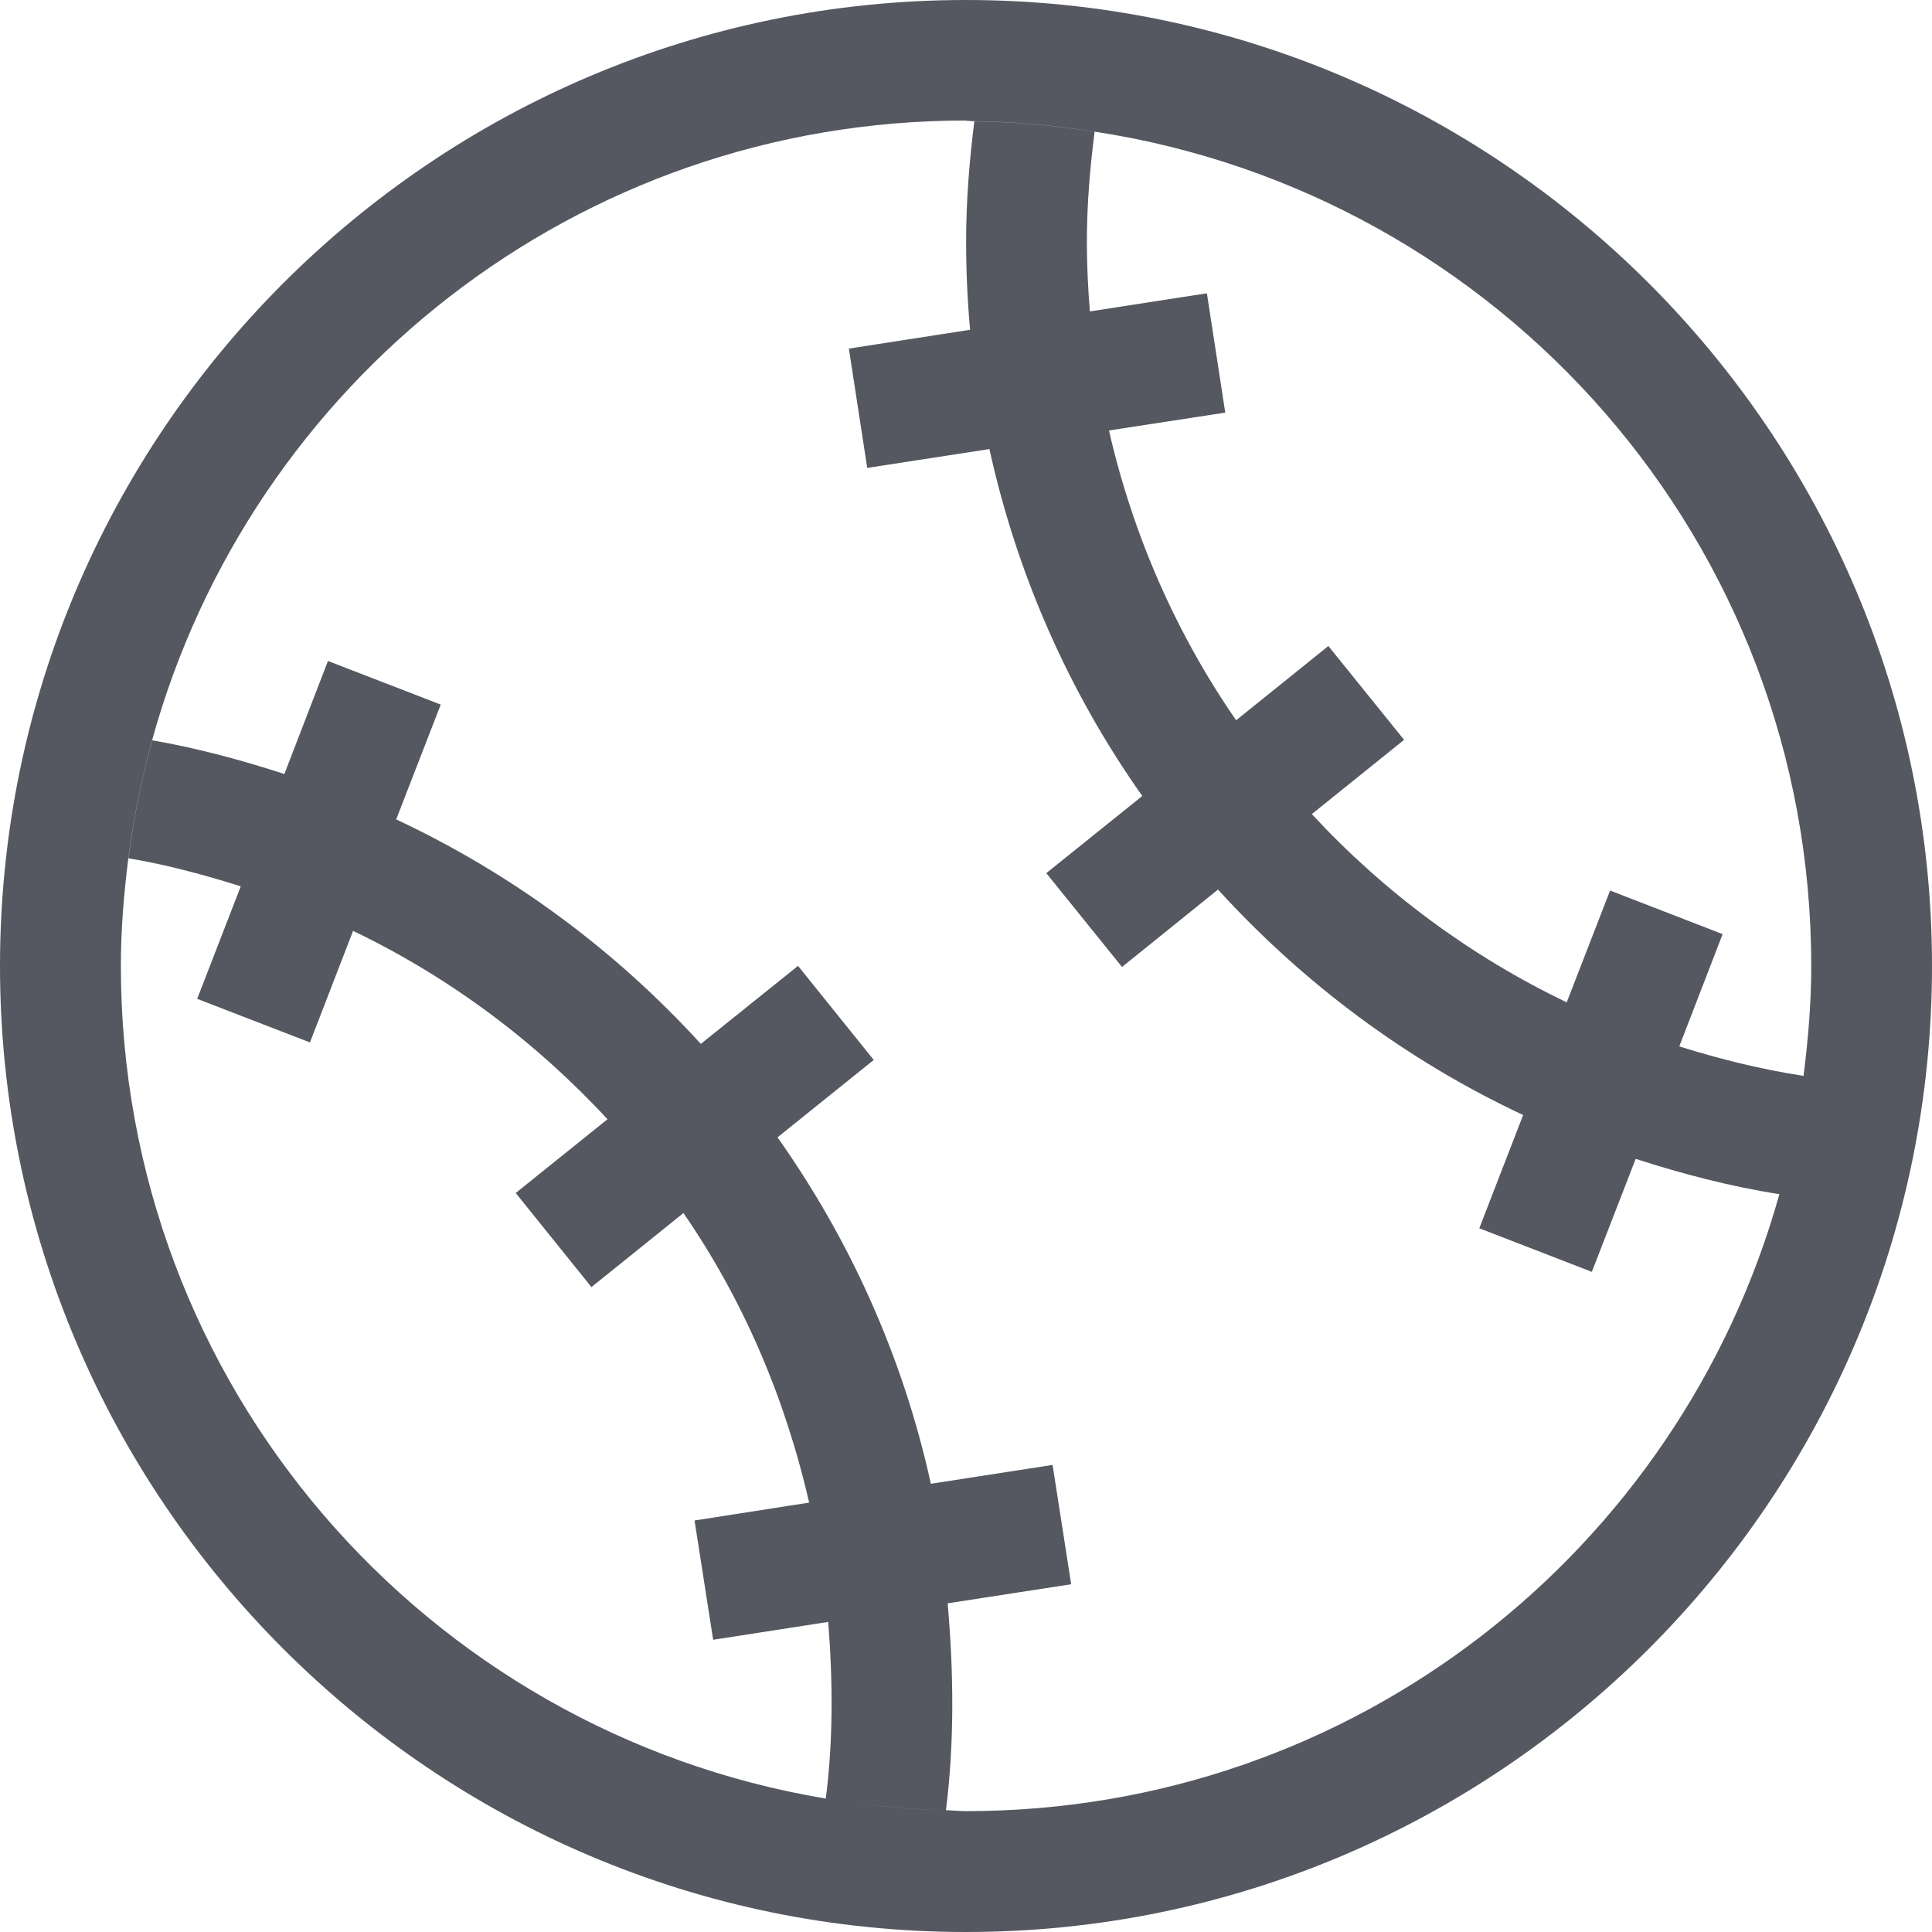
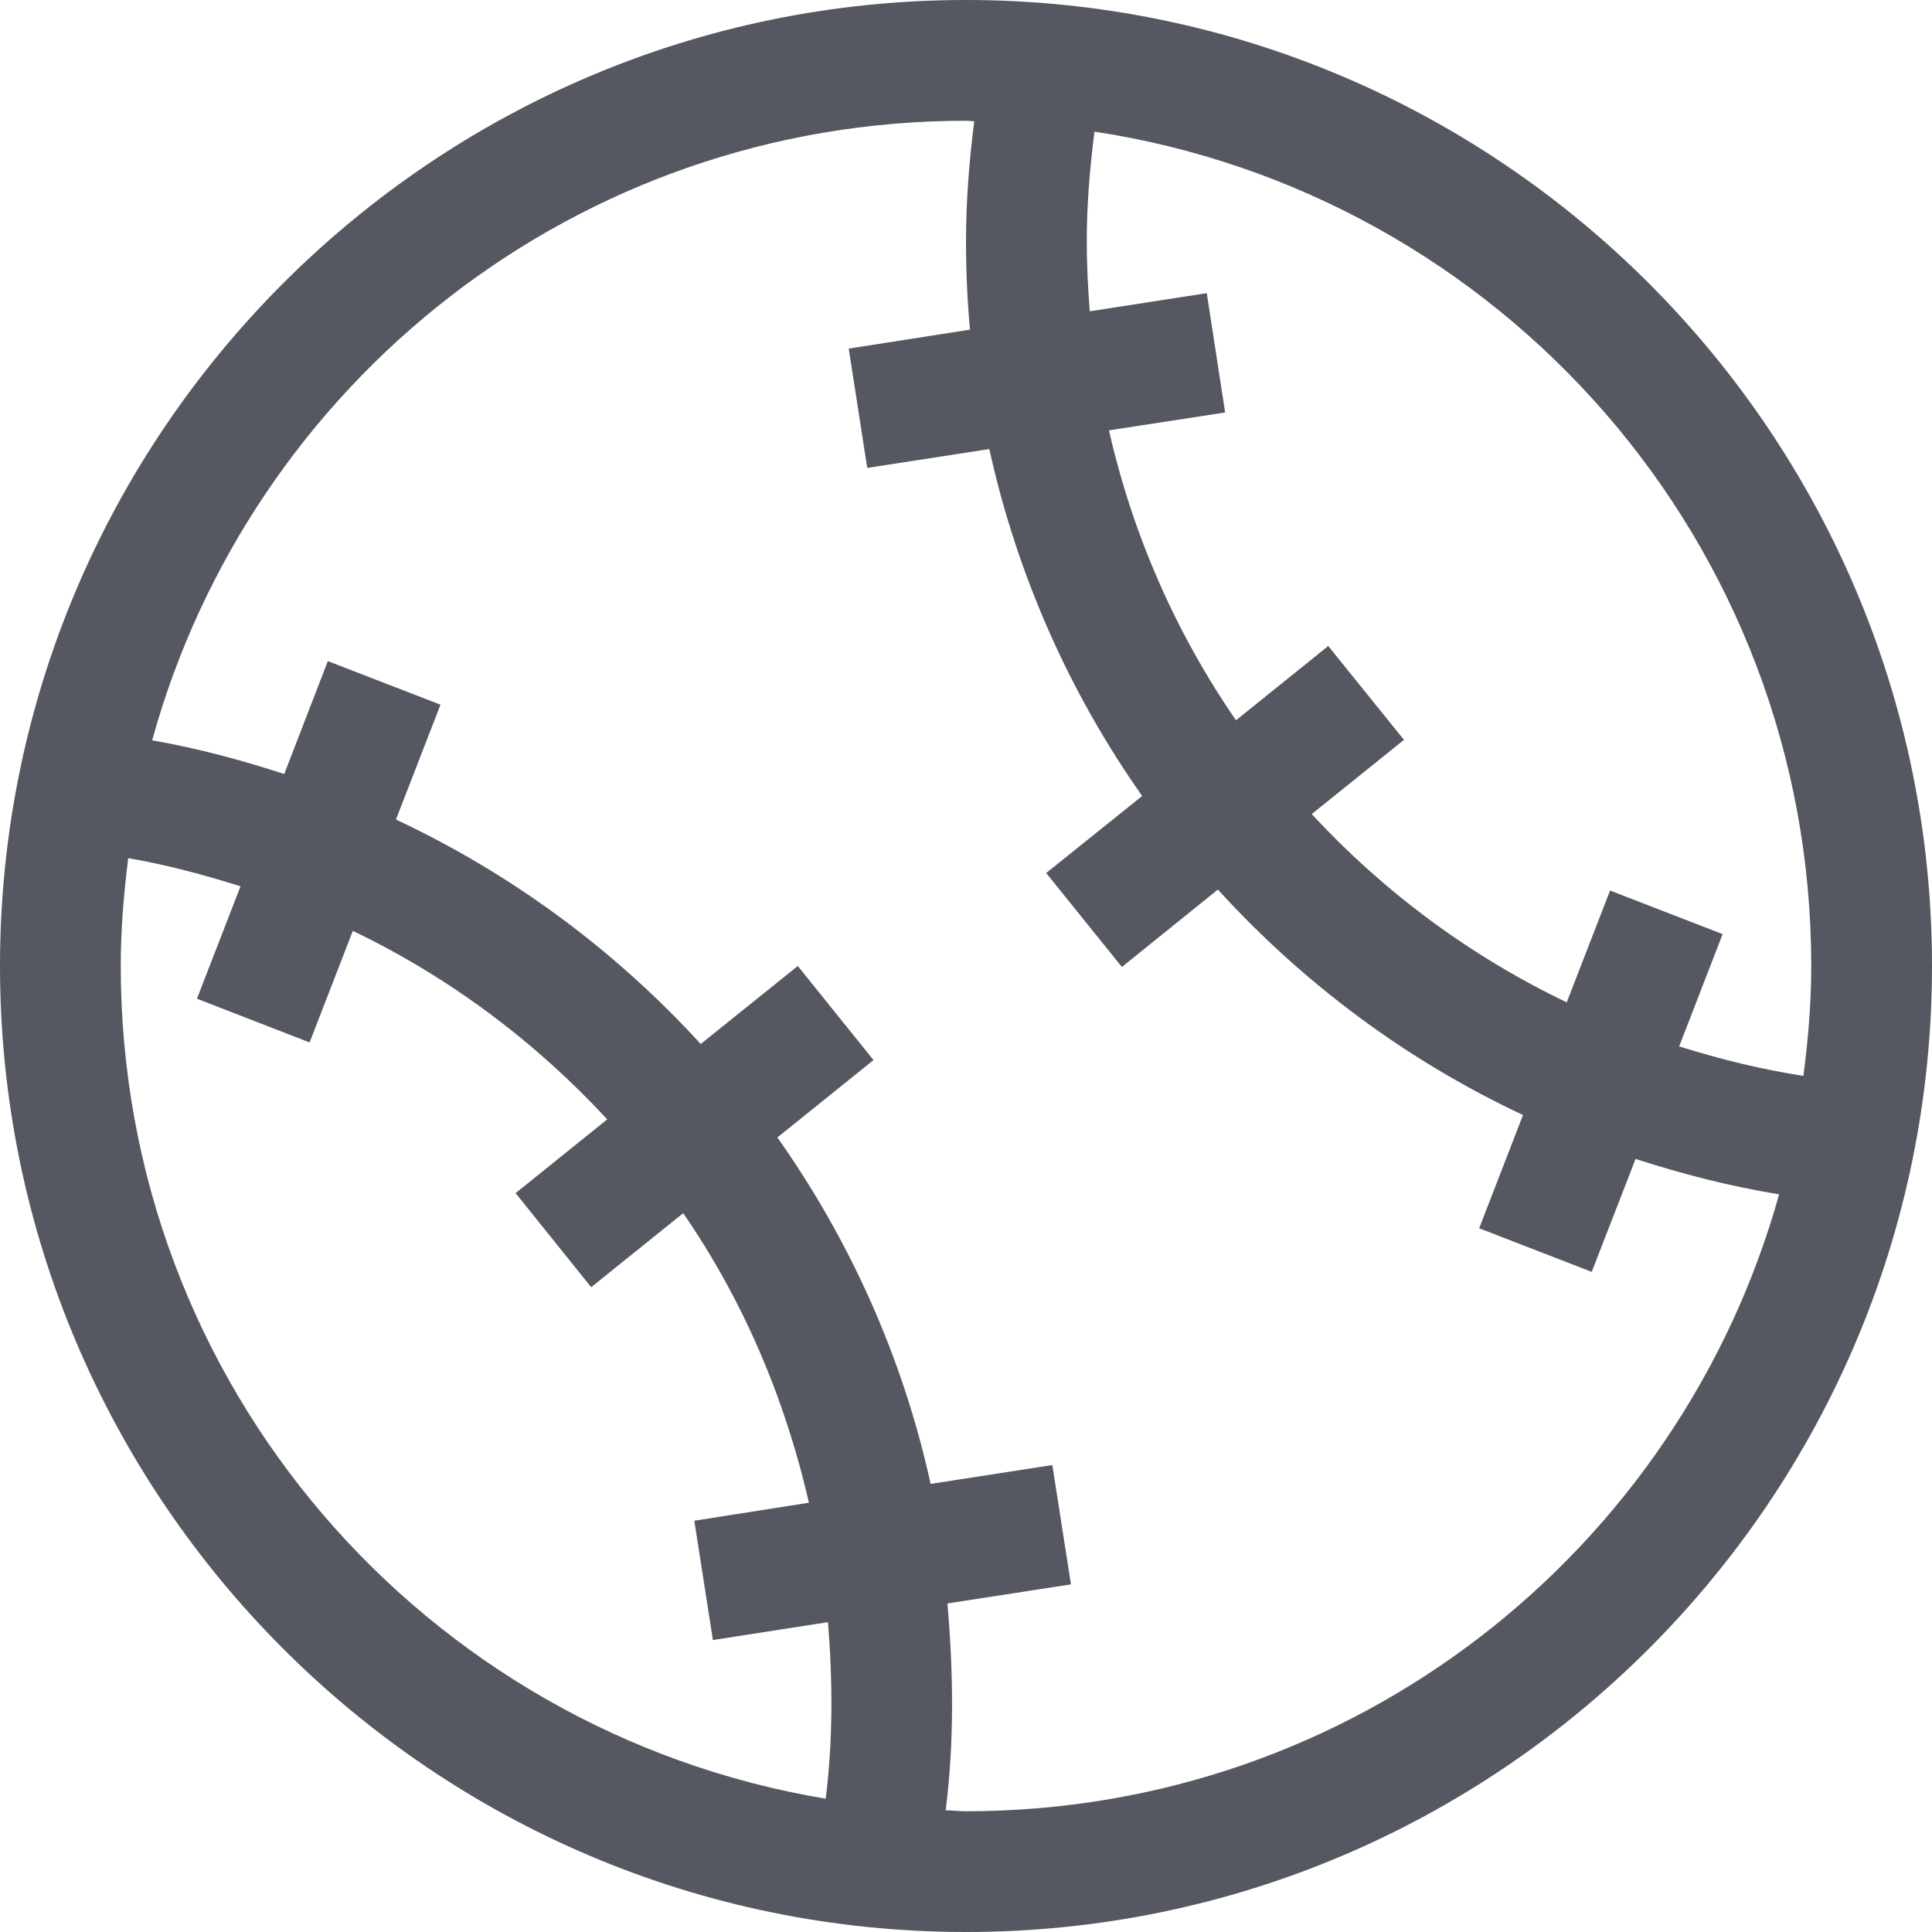
- <svg xmlns="http://www.w3.org/2000/svg" width="16" height="16" version="1.1">
-   <path d="m8 0c-4.412 0-8 3.588-8 8s3.588 8 8 8 8-3.588 8-8-3.588-8-8-8zm0 1c0.023 0 0.045 0.004 0.068 0.004 0.339 0.003 0.67 0.036 0.996 0.086 3.364 0.513 5.936 3.401 5.936 6.91 0 0.309-0.026 0.612-0.064 0.91-0.353-0.054-0.695-0.14-1.029-0.244l0.359-0.93-0.932-0.361-0.359 0.926c-0.801-0.384-1.515-0.915-2.111-1.559l0.764-0.615-0.627-0.777-0.764 0.615c-0.493-0.714-0.853-1.526-1.053-2.4l0.963-0.148-0.152-0.988-0.969 0.15c-0.016-0.191-0.025-0.383-0.025-0.578 0-0.309 0.026-0.612 0.064-0.91-0.326-0.05-0.657-0.083-0.996-0.086-0.041 0.327-0.068 0.658-0.068 0.996 0 0.246 0.011 0.49 0.033 0.73l-1.004 0.156 0.152 0.988 1.012-0.156c0.231 1.05 0.665 2.023 1.266 2.873l-0.795 0.639 0.627 0.777 0.795-0.641c0.708 0.777 1.564 1.416 2.527 1.867l-0.363 0.938 0.932 0.361 0.363-0.936c0.386 0.125 0.781 0.228 1.19 0.293 0.088-0.315 0.156-0.638 0.199-0.969-0.043 0.331-0.111 0.654-0.199 0.969-0.824 2.949-3.519 5.109-6.734 5.109-0.057 0-0.112-0.006-0.168-0.008 0.07-0.559 0.065-1.133 0.014-1.713l1.023-0.158-0.154-0.988-1.008 0.156c-0.233-1.06-0.674-2.026-1.27-2.869l0.797-0.641-0.627-0.779-0.805 0.646c-0.712-0.78-1.567-1.411-2.523-1.859l0.369-0.951-0.934-0.361-0.361 0.936c-0.357-0.116-0.72-0.214-1.094-0.279-0.088 0.317-0.155 0.643-0.197 0.977 0.318 0.053 0.626 0.137 0.93 0.232l-0.361 0.932 0.934 0.361 0.357-0.924c0.796 0.382 1.508 0.913 2.107 1.56l-0.76 0.611 0.627 0.779 0.762-0.613c0.488 0.708 0.839 1.517 1.041 2.398l-0.949 0.148 0.154 0.988 0.953-0.148c0.039 0.495 0.041 0.986-0.02 1.463-3.316-0.553-5.838-3.421-5.838-6.896 0-0.303 0.025-0.6 0.062-0.893 0.042-0.334 0.11-0.659 0.197-0.977 0.817-2.96 3.517-5.131 6.74-5.131zm-1.154 13.896c0.319 0.053 0.644 0.087 0.977 0.096-0.332-0.008-0.657-0.043-0.977-0.096z" color="#bebebe" fill="#555761" style="font-variation-settings:normal" />
+ <svg xmlns="http://www.w3.org/2000/svg" id="svg6" width="16" height="16">
+   <path id="path2" opacity="1" color="rgb(190,190,190)" fill="url(#gpa:foreground) #555761" fill-opacity="1" fill-rule="nonzero" stroke-opacity="1" stroke-width="1" stroke-linecap="butt" stroke-linejoin="miter" stroke-miterlimit="4" stroke-dasharray="none" stroke-dashoffset="0" marker-start="none" marker-mid="none" marker-end="none" d="M 8 0 C 3.588 0, 0 3.588, 0 8 C 0 12.412, 3.588 16, 8 16 C 12.412 16, 16 12.412, 16 8 C 16 3.588, 12.412 0, 8 0 Z M 8 1 C 8.023 1, 8.045 1.004, 8.068 1.004 C 8.408 1.007, 8.739 1.04, 9.064 1.09 C 12.428 1.602, 15 4.491, 15 8 C 15 8.309, 14.974 8.612, 14.935 8.91 C 14.582 8.856, 14.24 8.77, 13.906 8.666 L 14.266 7.736 L 13.334 7.375 L 12.975 8.301 C 12.173 7.917, 11.46 7.386, 10.863 6.742 L 11.627 6.127 L 11 5.35 L 10.236 5.965 C 9.743 5.25, 9.383 4.439, 9.184 3.564 L 10.146 3.416 L 9.994 2.428 L 9.025 2.578 C 9.01 2.387, 9 2.195, 9 2 C 9 1.691, 9.026 1.388, 9.064 1.09 C 8.739 1.04, 8.408 1.007, 8.068 1.004 C 8.027 1.331, 8 1.662, 8 2 C 8 2.246, 8.011 2.49, 8.033 2.73 L 7.029 2.887 L 7.182 3.875 L 8.193 3.719 C 8.425 4.768, 8.859 5.741, 9.459 6.592 L 8.664 7.23 L 9.291 8.008 L 10.086 7.367 C 10.794 8.144, 11.65 8.783, 12.613 9.234 L 12.25 10.172 L 13.182 10.533 L 13.545 9.598 C 13.931 9.722, 14.326 9.825, 14.734 9.891 C 14.822 9.576, 14.89 9.253, 14.934 8.922 C 14.89 9.253, 14.822 9.576, 14.734 9.891 C 13.911 12.84, 11.216 15, 8 15 C 7.943 15, 7.888 14.993, 7.832 14.992 C 7.902 14.433, 7.897 13.859, 7.846 13.279 L 8.869 13.121 L 8.715 12.133 L 7.707 12.289 C 7.474 11.229, 7.033 10.263, 6.438 9.42 L 7.234 8.779 L 6.607 8 L 5.803 8.646 C 5.091 7.867, 4.236 7.236, 3.279 6.787 L 3.648 5.836 L 2.715 5.475 L 2.354 6.41 C 1.997 6.294, 1.633 6.196, 1.26 6.131 C 1.172 6.448, 1.105 6.774, 1.062 7.107 C 1.38 7.161, 1.689 7.245, 1.992 7.34 L 1.631 8.271 L 2.564 8.633 L 2.922 7.709 C 3.718 8.091, 4.429 8.622, 5.029 9.27 L 4.27 9.881 L 4.896 10.66 L 5.658 10.047 C 6.146 10.755, 6.497 11.564, 6.699 12.445 L 5.75 12.594 L 5.904 13.582 L 6.857 13.434 C 6.897 13.929, 6.898 14.42, 6.838 14.896 C 3.522 14.343, 1 11.475, 1 8 C 1 7.697, 1.025 7.4, 1.062 7.107 C 1.105 6.774, 1.172 6.448, 1.26 6.131 C 2.077 3.171, 4.777 1, 8 1 Z M 6.846 14.896 C 7.165 14.949, 7.49 14.984, 7.822 14.992 C 7.49 14.984, 7.165 14.949, 6.846 14.896 Z" class="foreground foreground-fill">
+   </path>
</svg>
